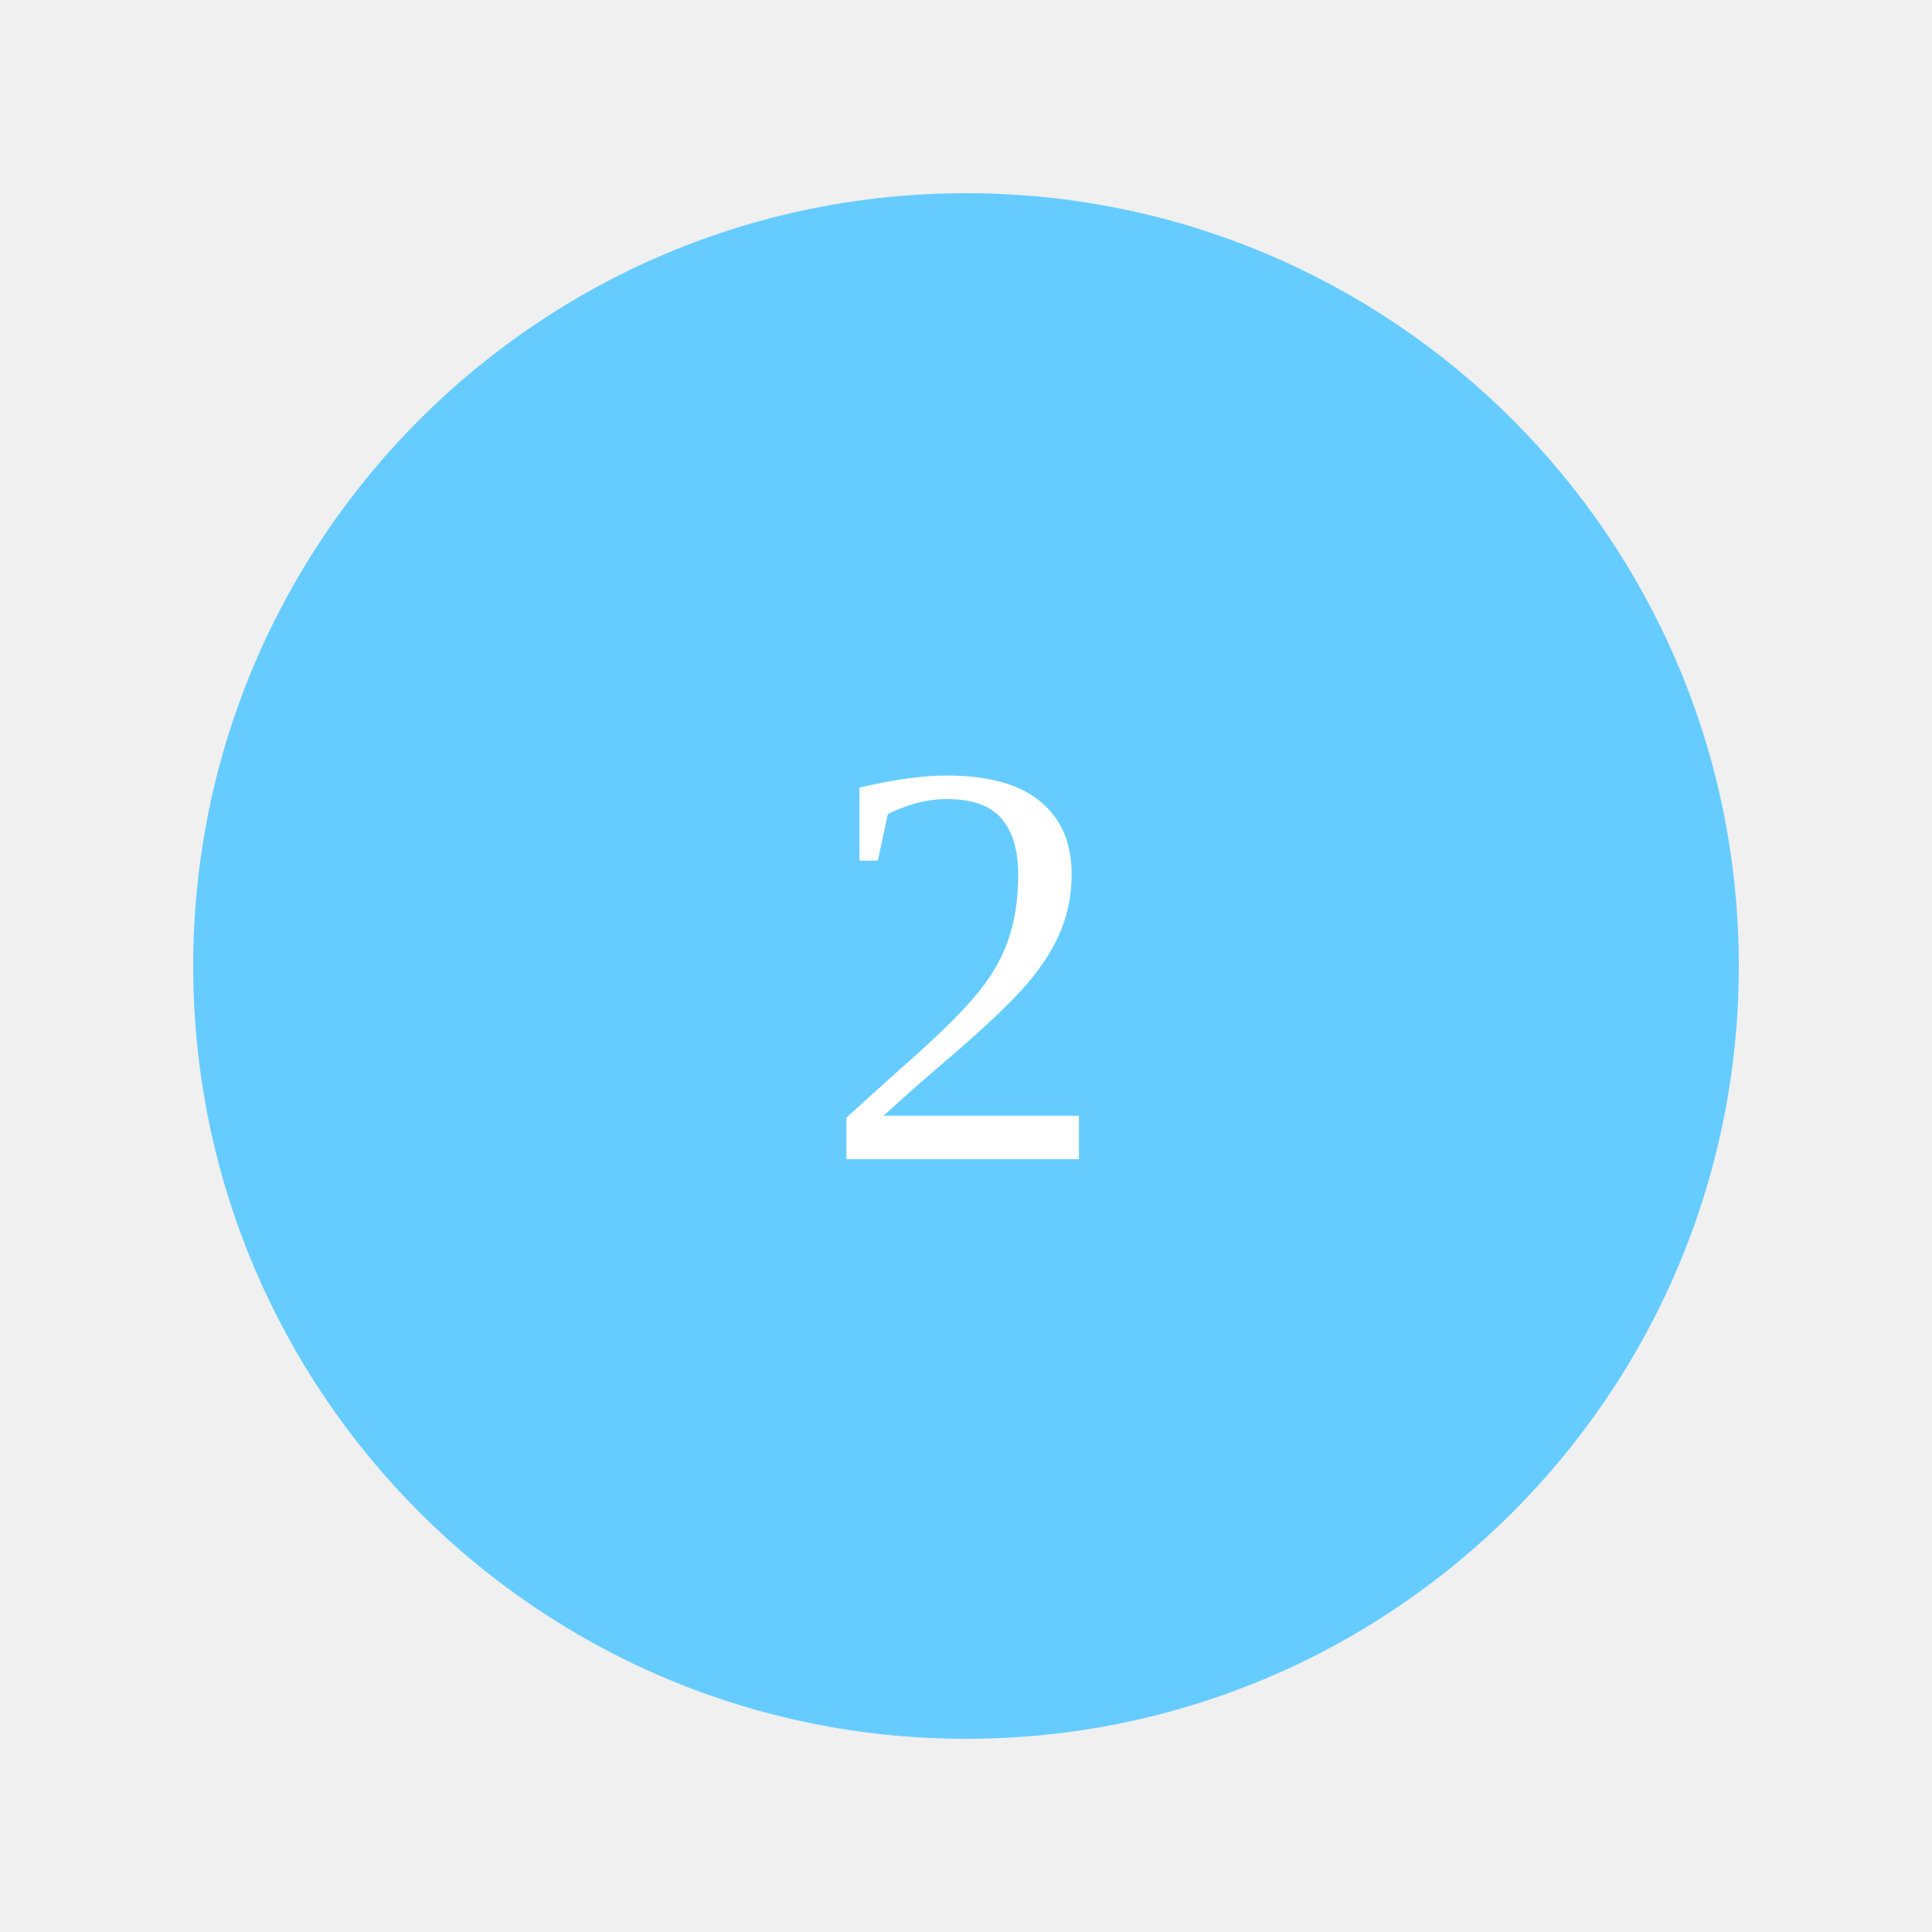
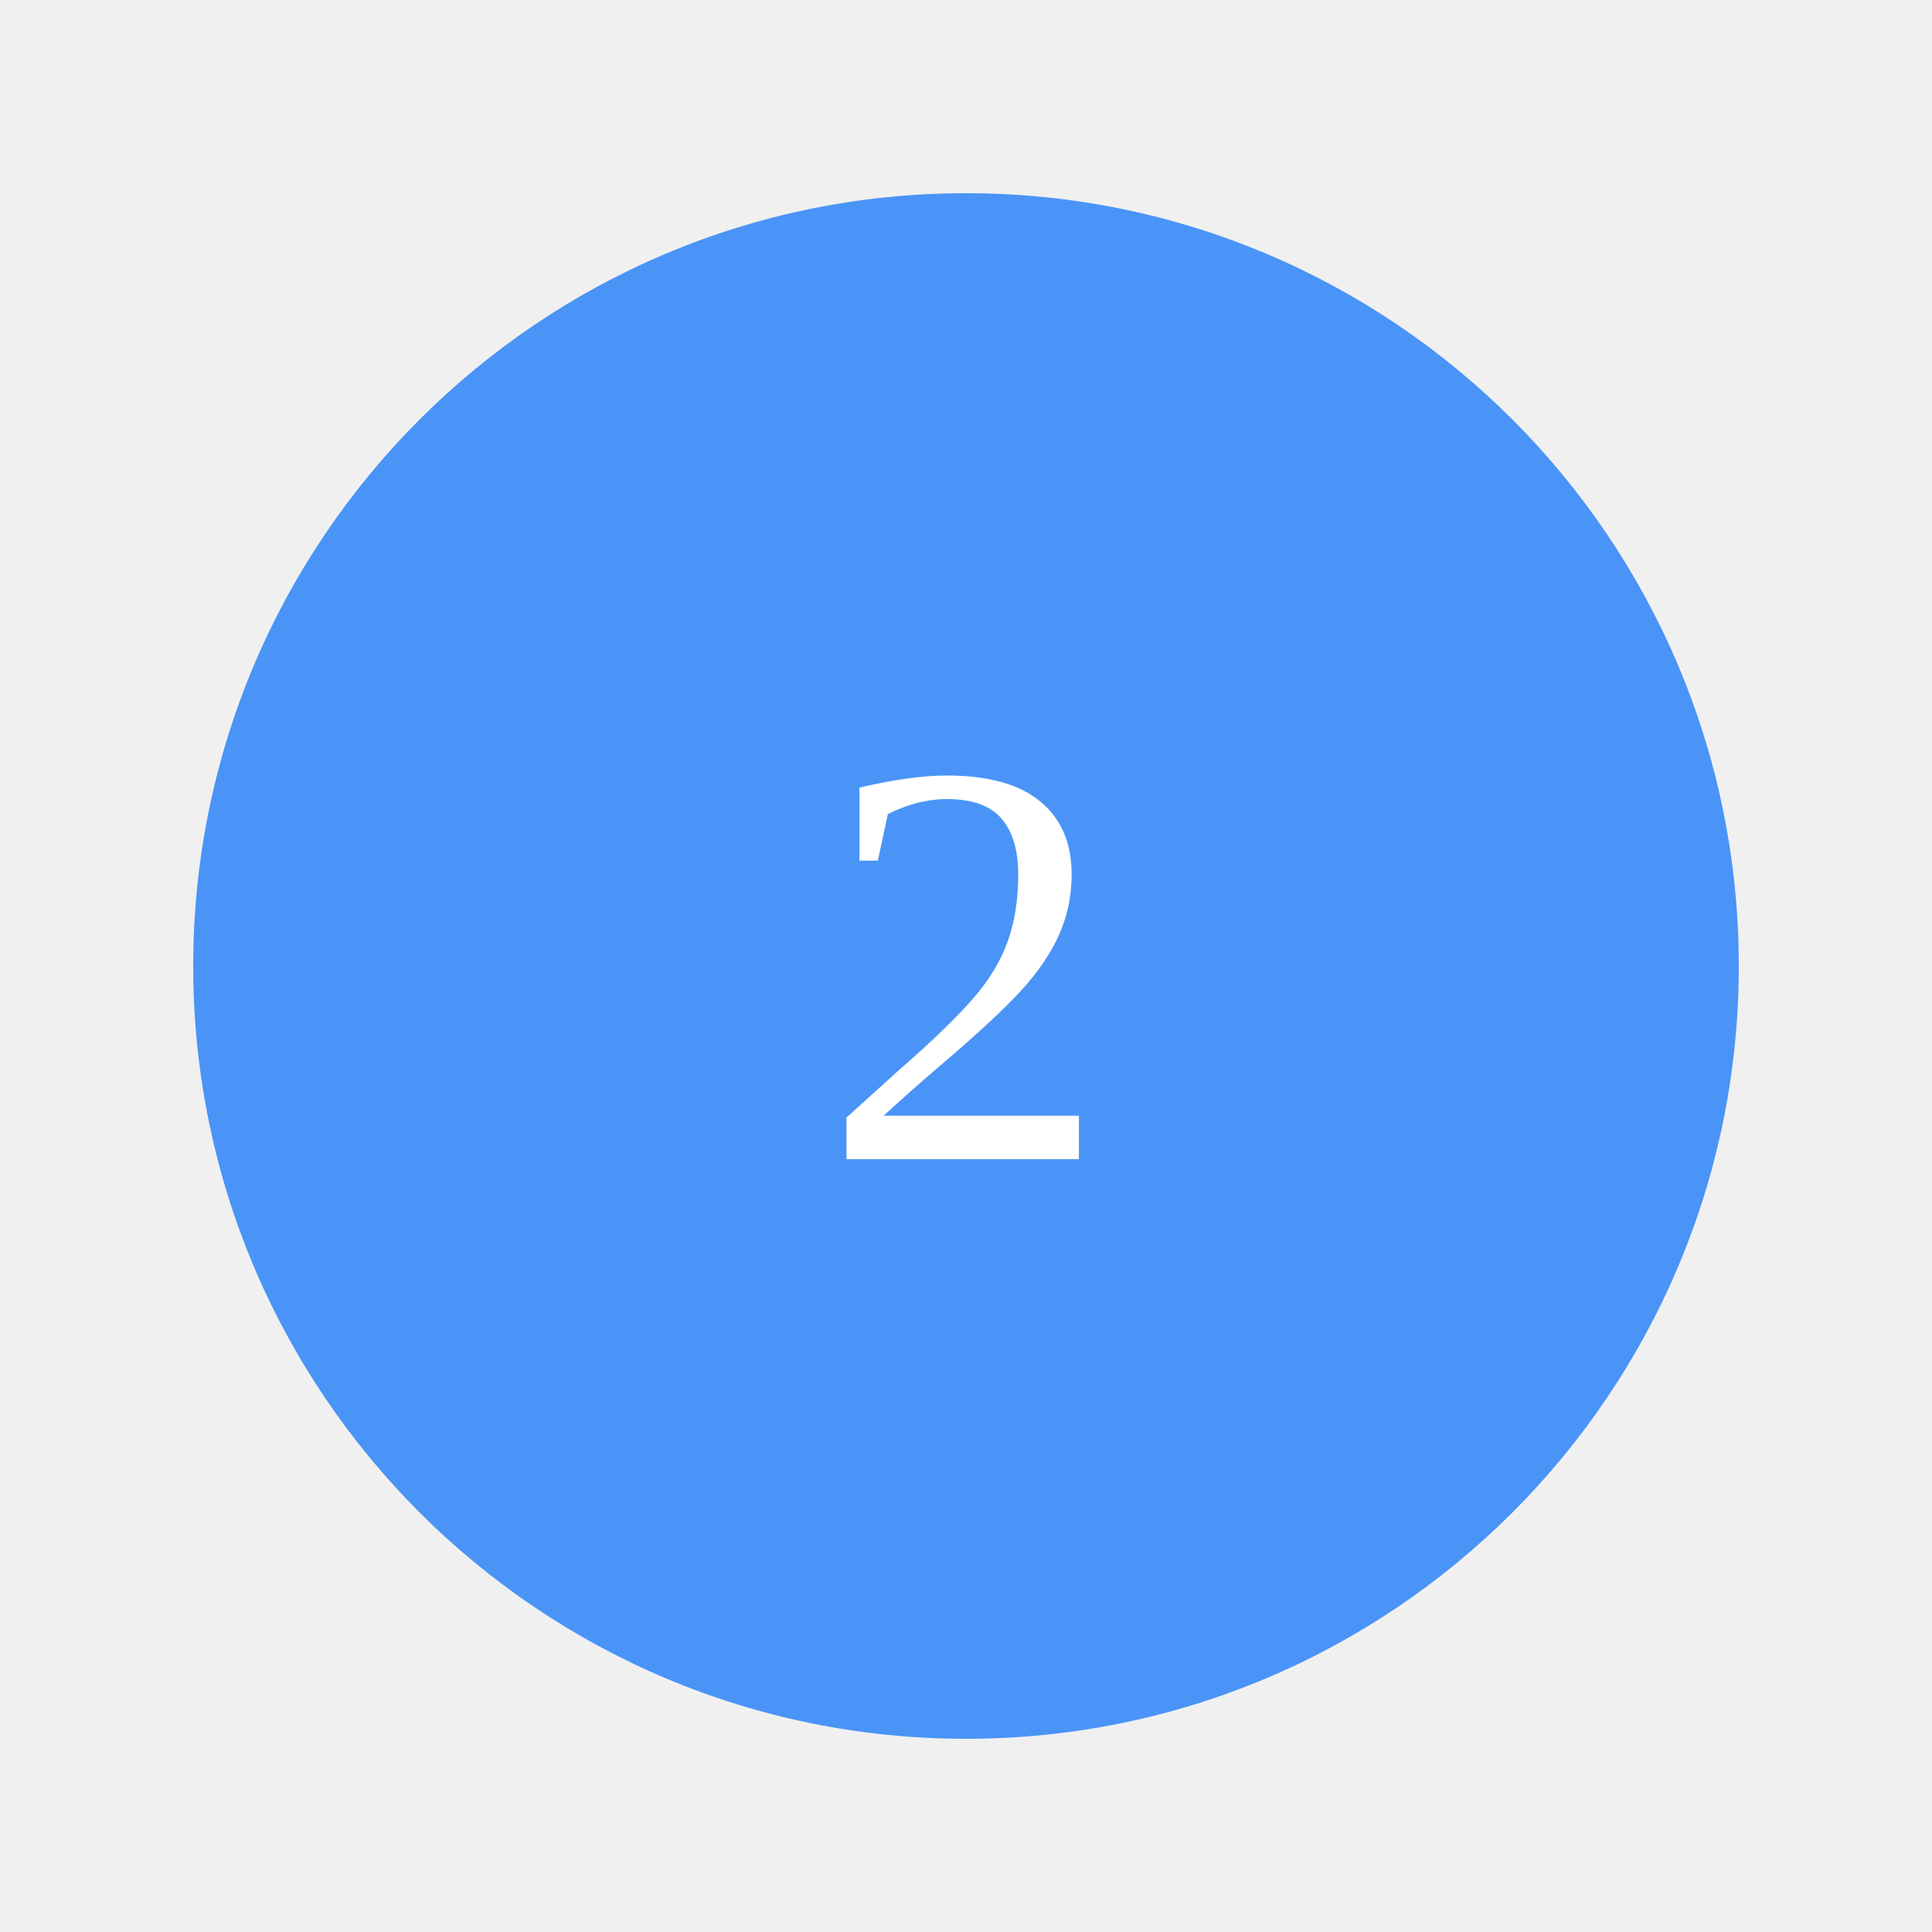
<svg xmlns="http://www.w3.org/2000/svg" width="100" height="100">
-   <circle cx="50" cy="50" r="40" fill="#66CCFF" />
+   <circle cx="50" cy="50" r="40" fill="#4A94F7" />
  <text x="50" y="60" text-anchor="middle" fill="white" font-size="30">2</text>
</svg>
